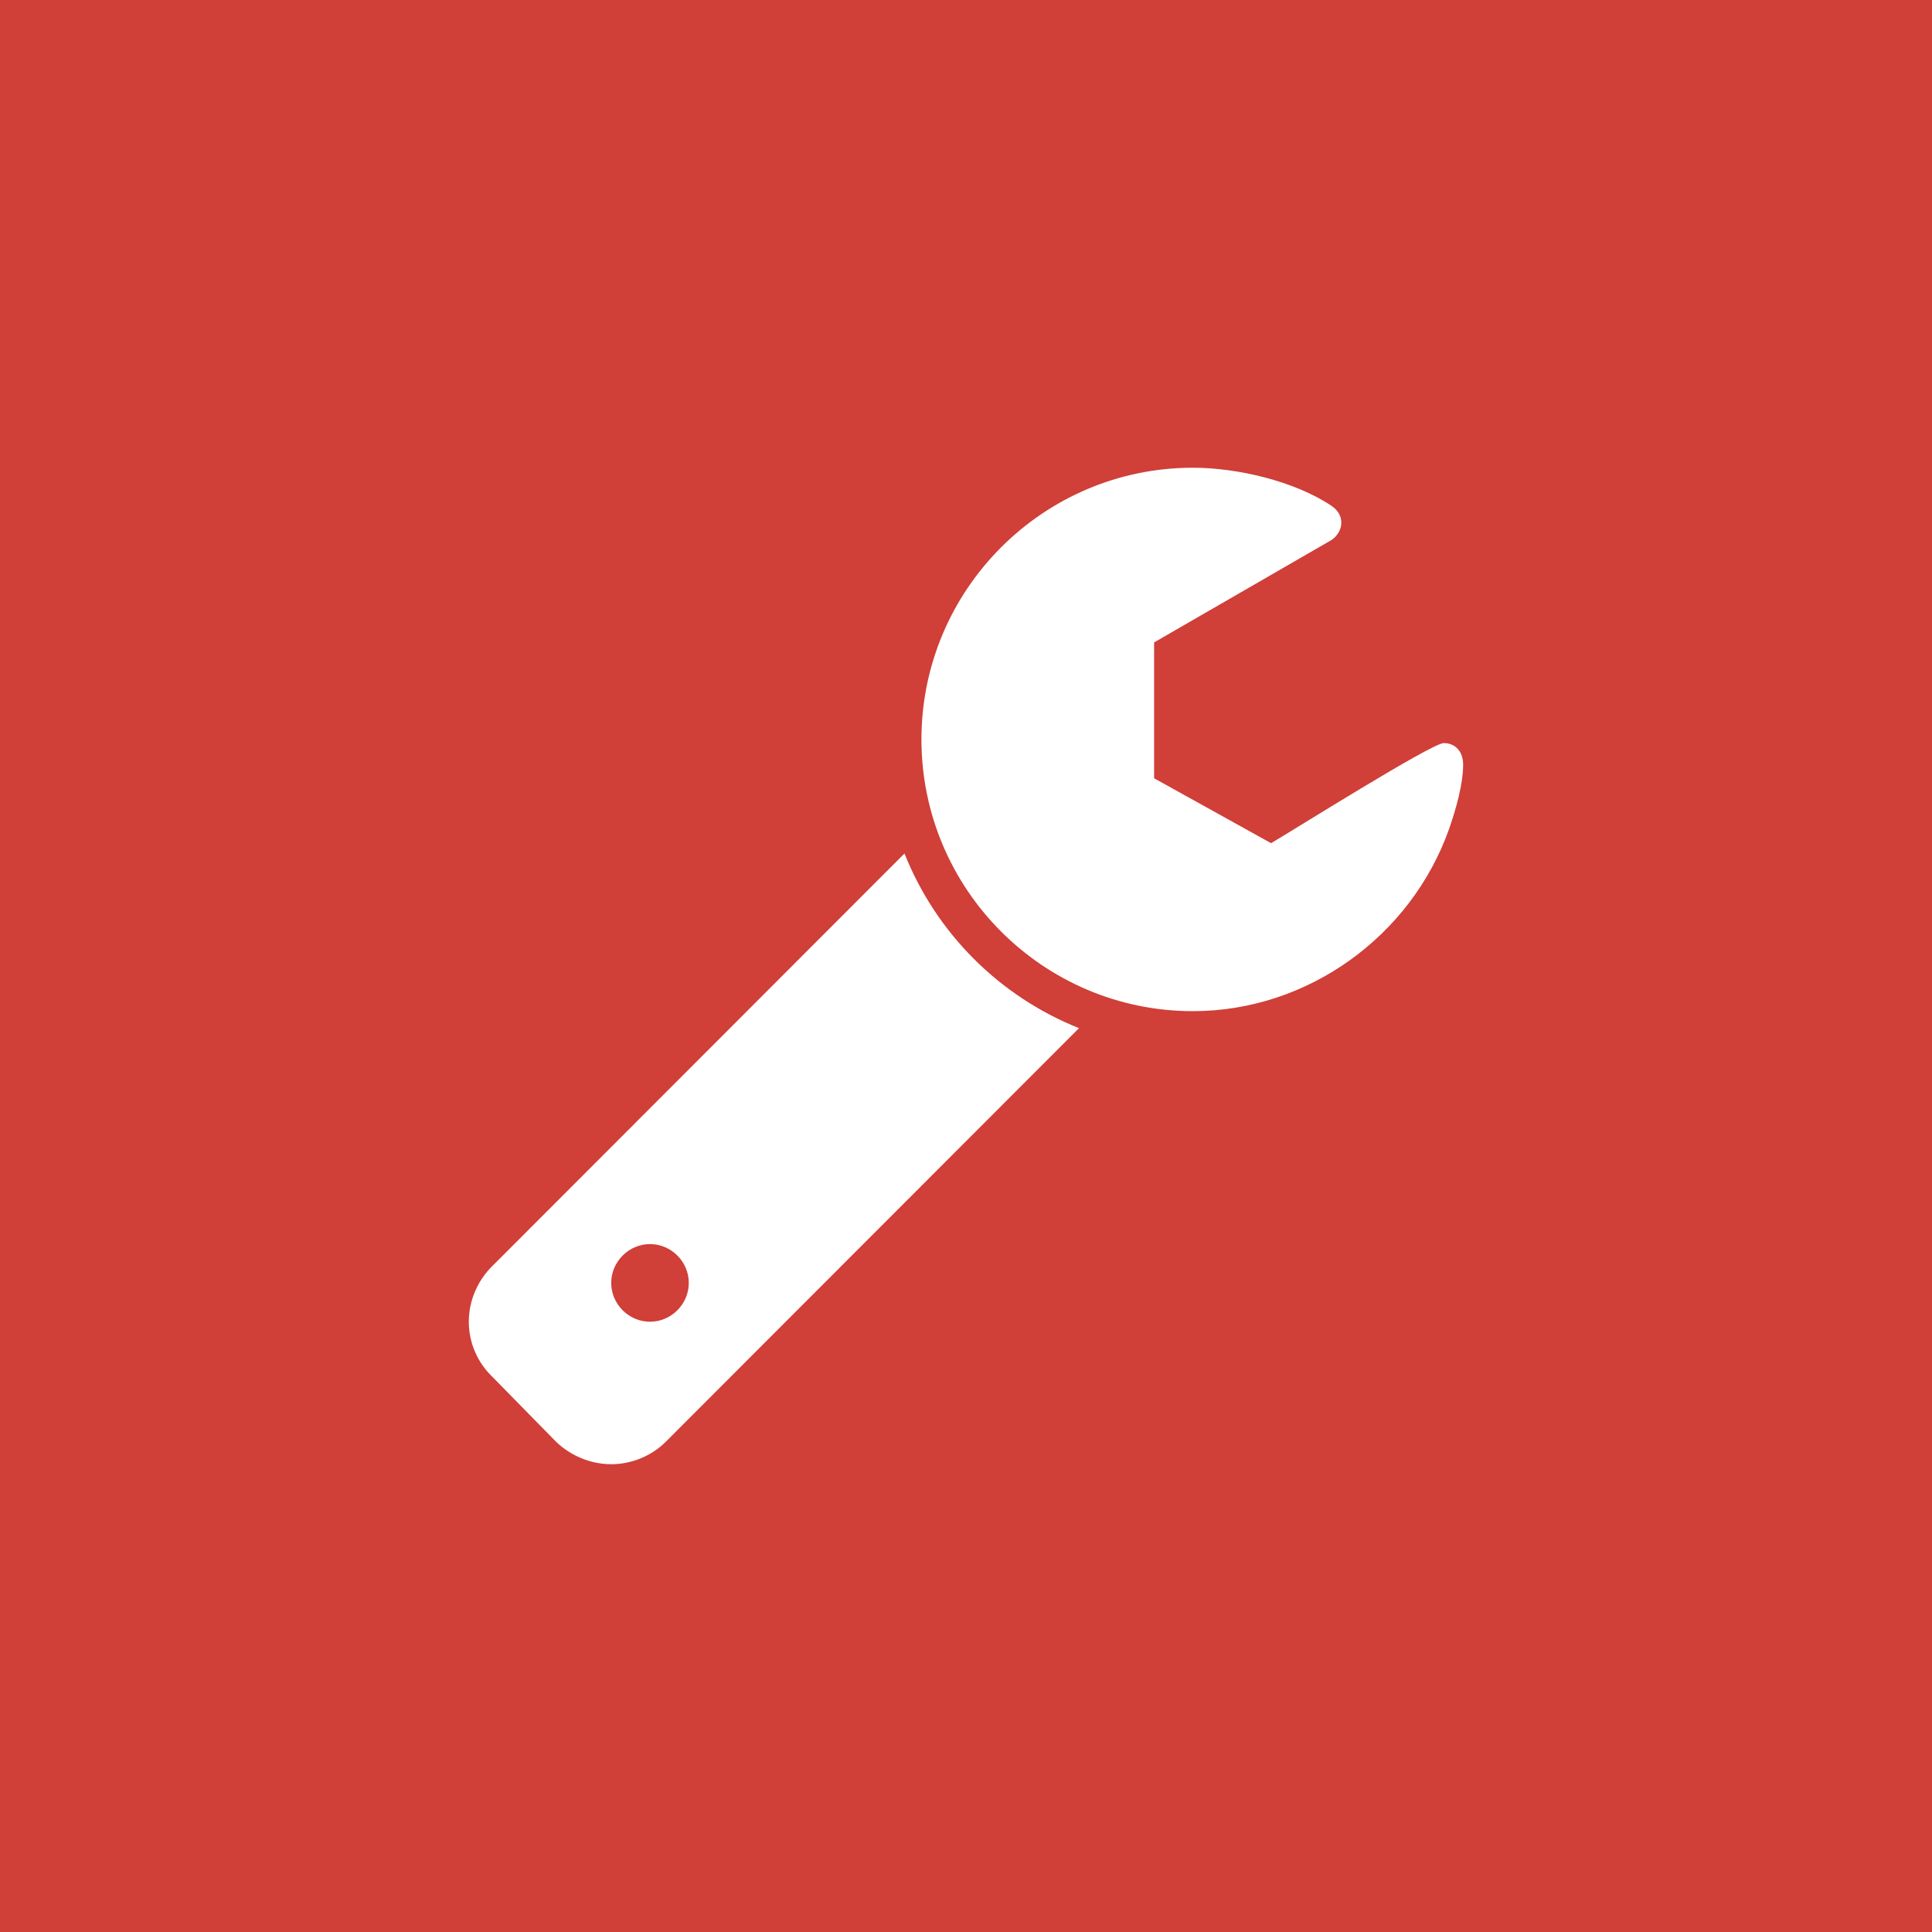
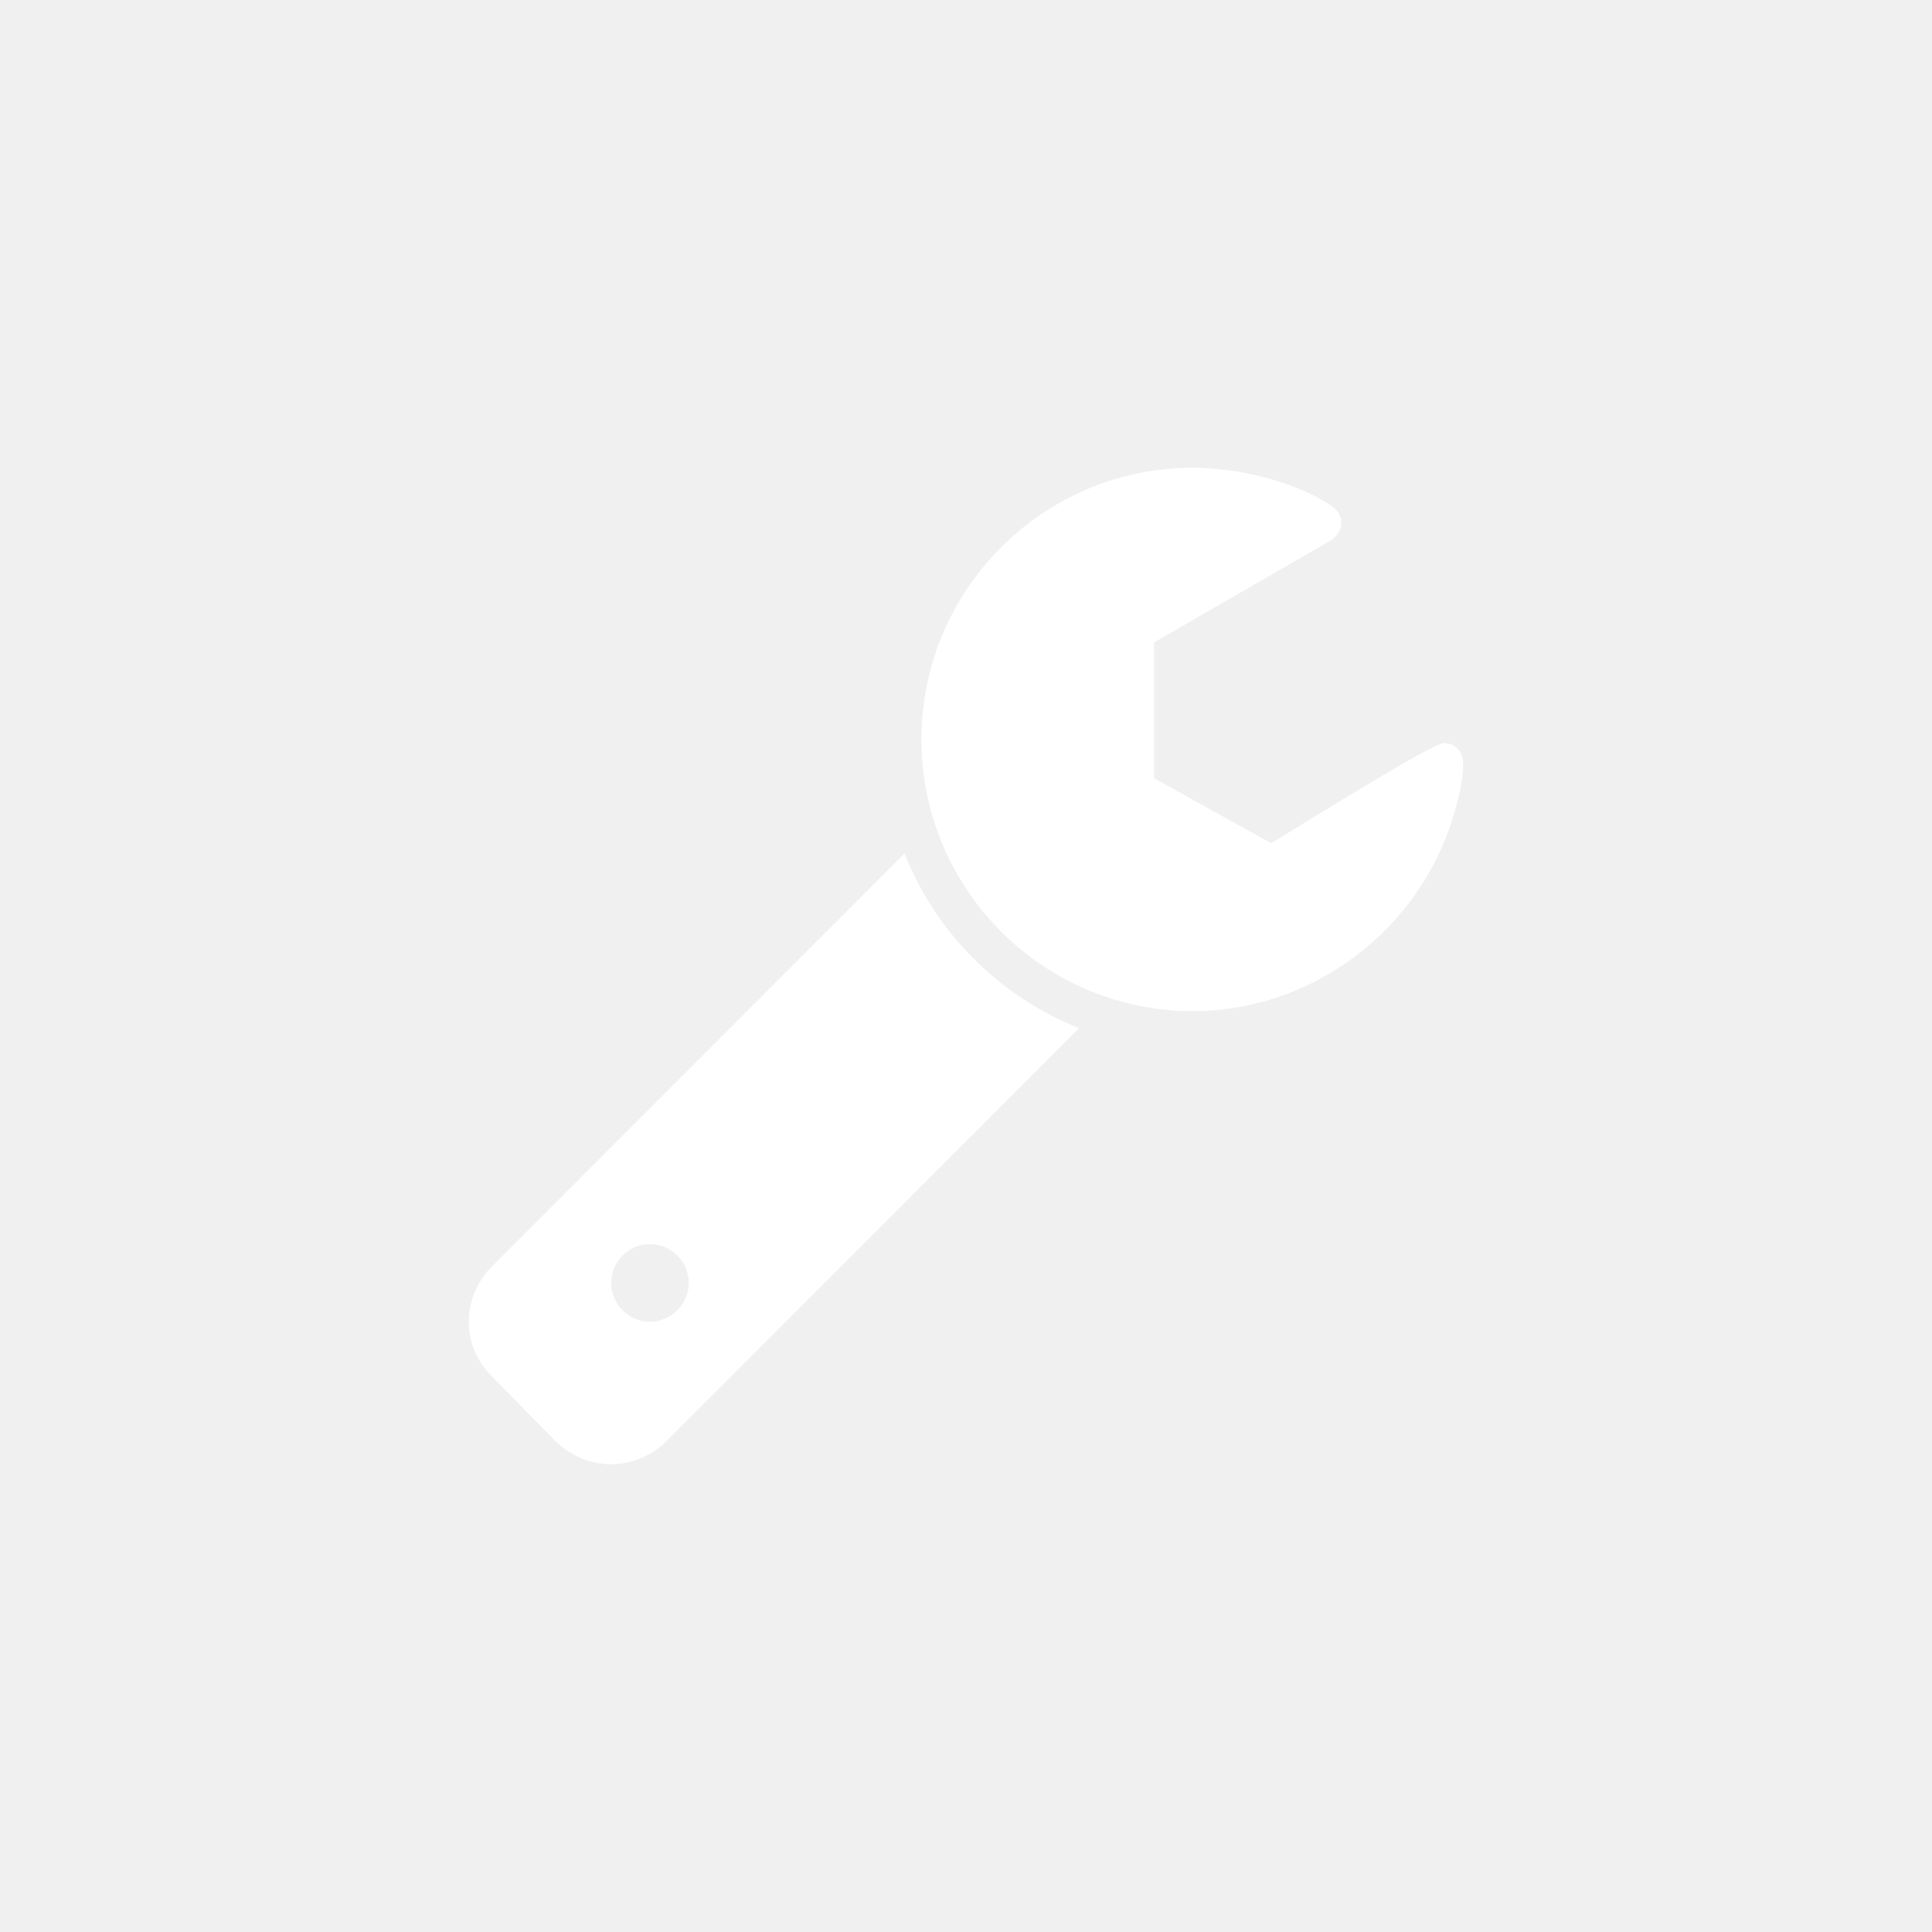
<svg xmlns="http://www.w3.org/2000/svg" viewBox="0 0 64 64">
-   <path fill="#D03F38" d="M0 0h64v64H0z" />
+   <path fill="none" d="M0 0h64v64H0z" />
  <path fill="#FFF" d="M22.054 47.761c-.462.462-1.124.743-1.806.743s-1.345-.281-1.827-.743l-2.128-2.17a2.521 2.521 0 0 1-.763-1.808c0-.683.281-1.346.763-1.828l13.669-13.682a10.36 10.36 0 0 0 5.781 5.786L22.054 47.761zm-.522-6.549c-.702 0-1.285.583-1.285 1.286 0 .703.582 1.286 1.285 1.286s1.285-.583 1.285-1.286c0-.704-.582-1.286-1.285-1.286zm26.475-13.763c-1.265 3.576-4.697 6.047-8.491 6.047-4.958 0-8.992-4.038-8.992-9.001s4.034-9.001 8.992-9.001c1.465 0 3.372.442 4.596 1.266.201.141.321.321.321.563 0 .221-.141.442-.321.563l-5.881 3.395v4.5l3.874 2.15c.662-.382 5.319-3.315 5.721-3.315.401 0 .642.301.642.703.001.664-.24 1.488-.461 2.13z" />
</svg>
